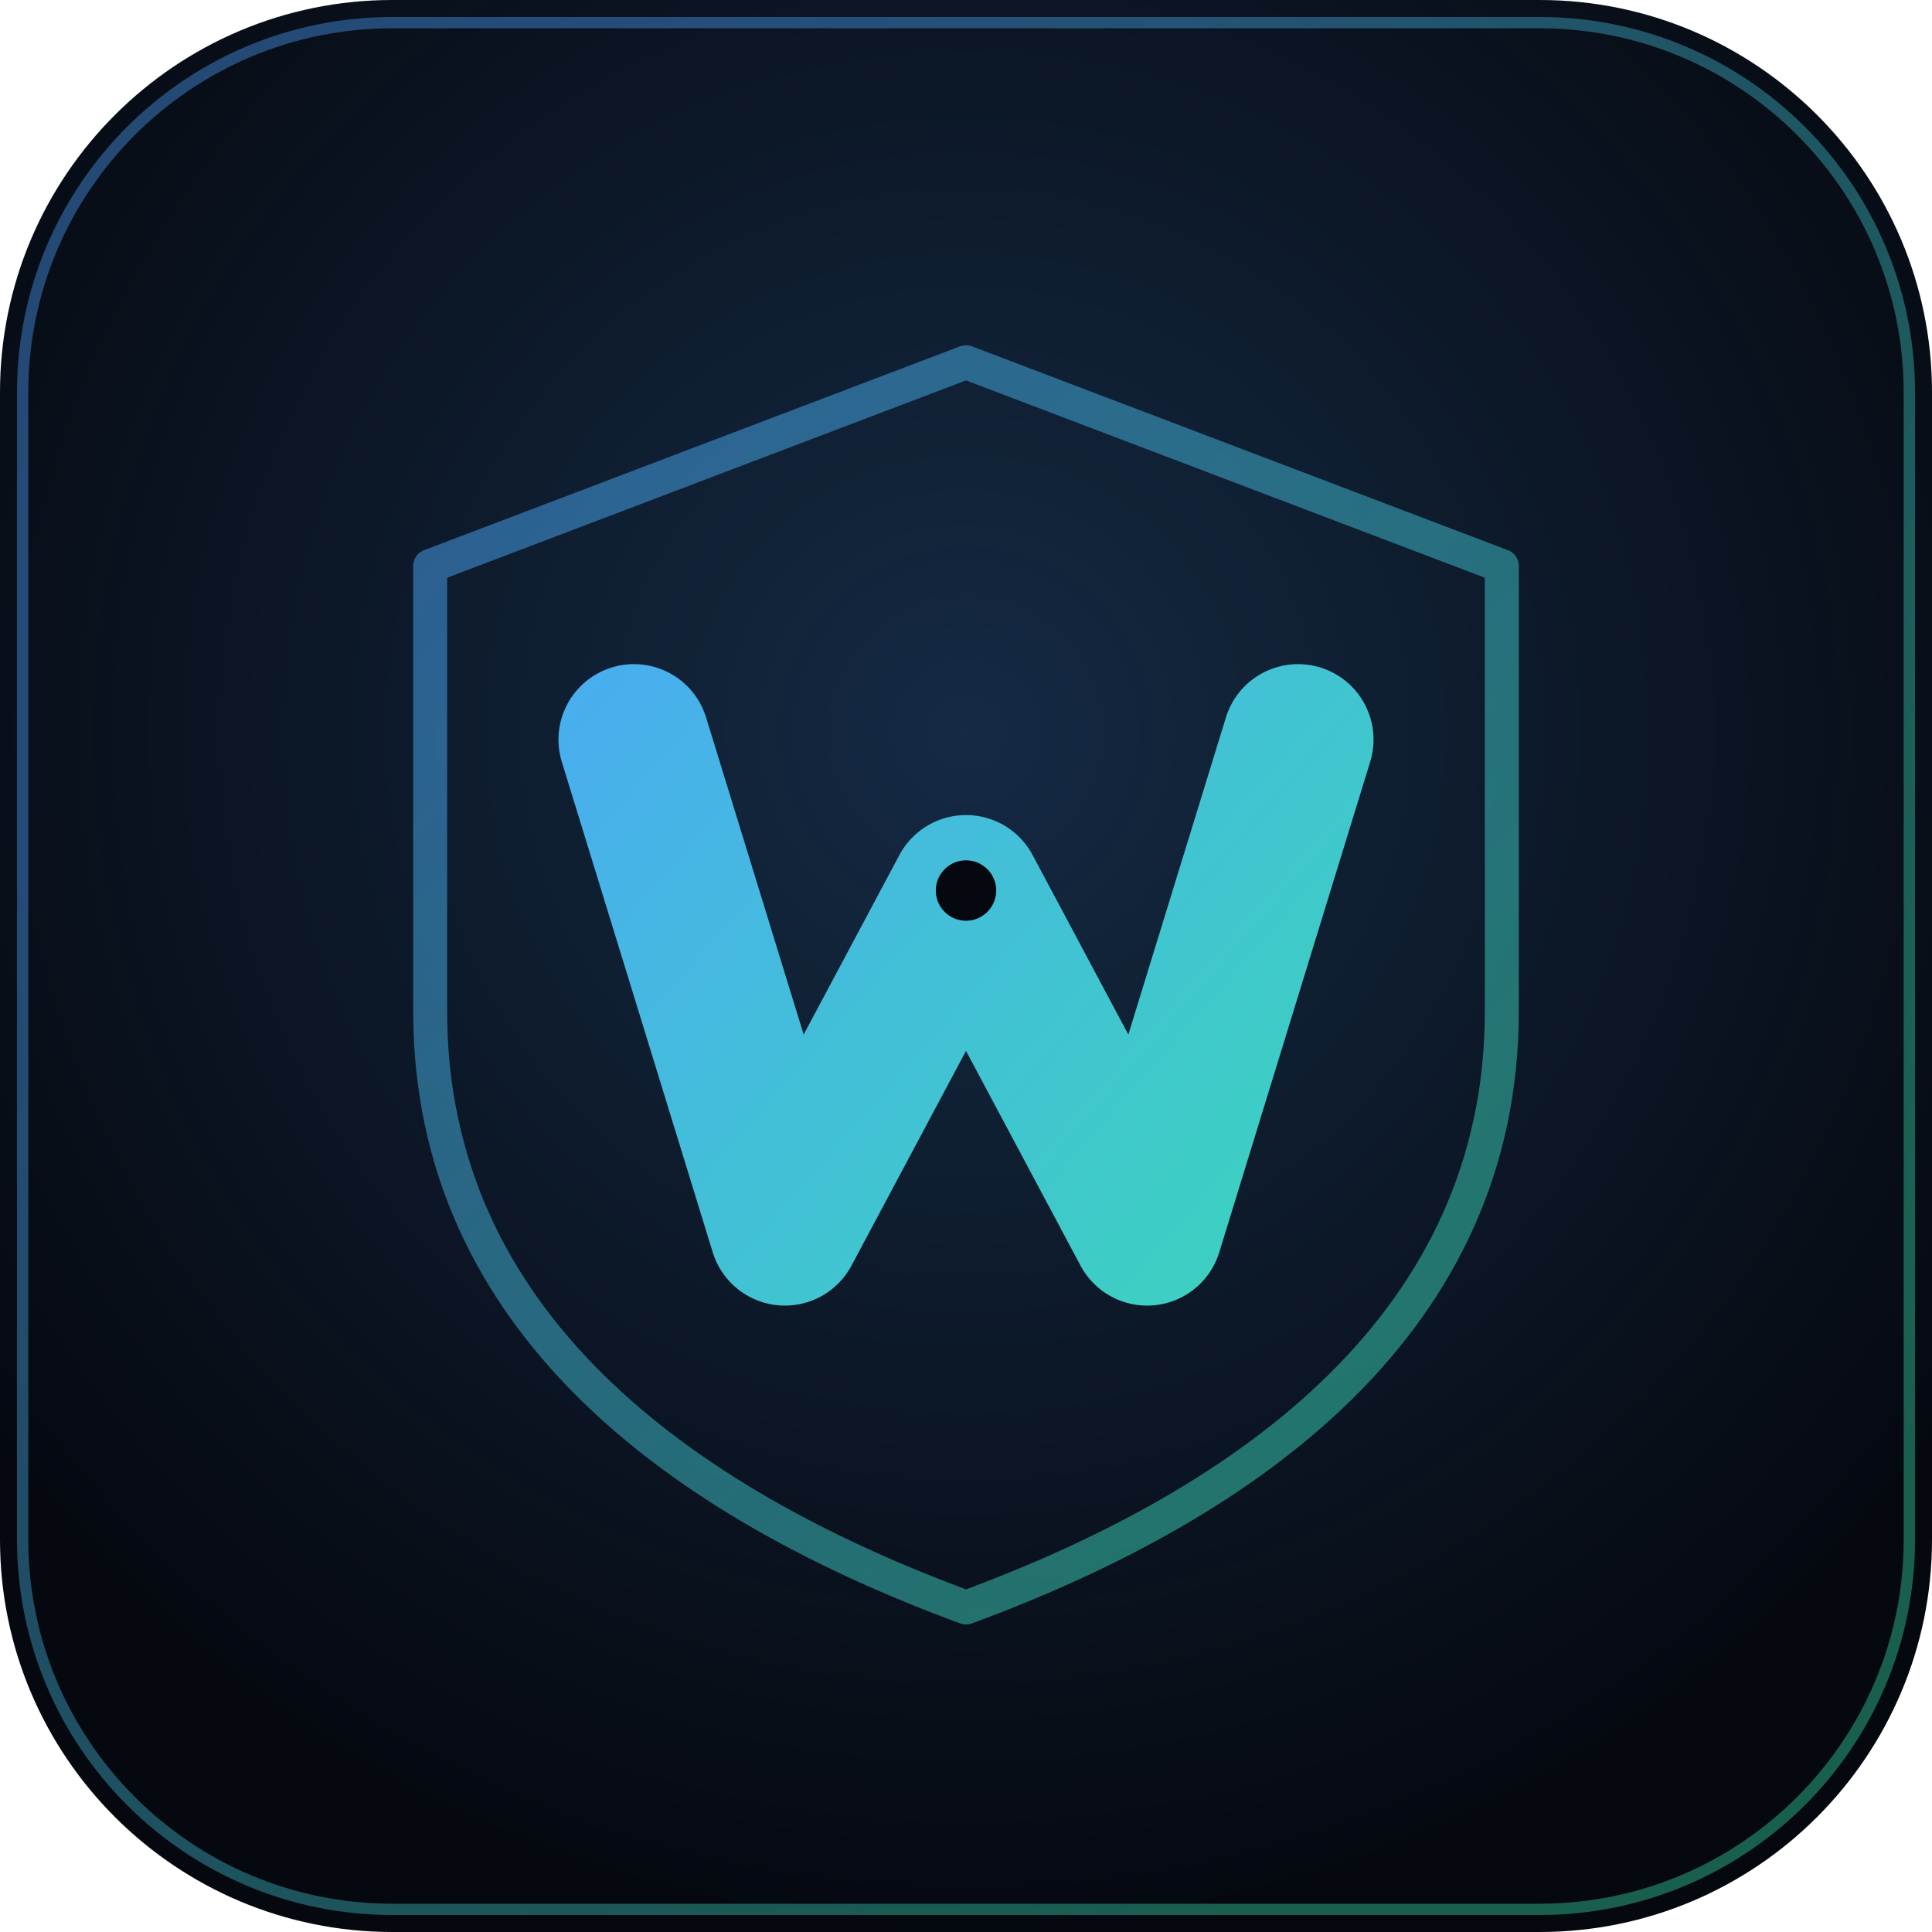
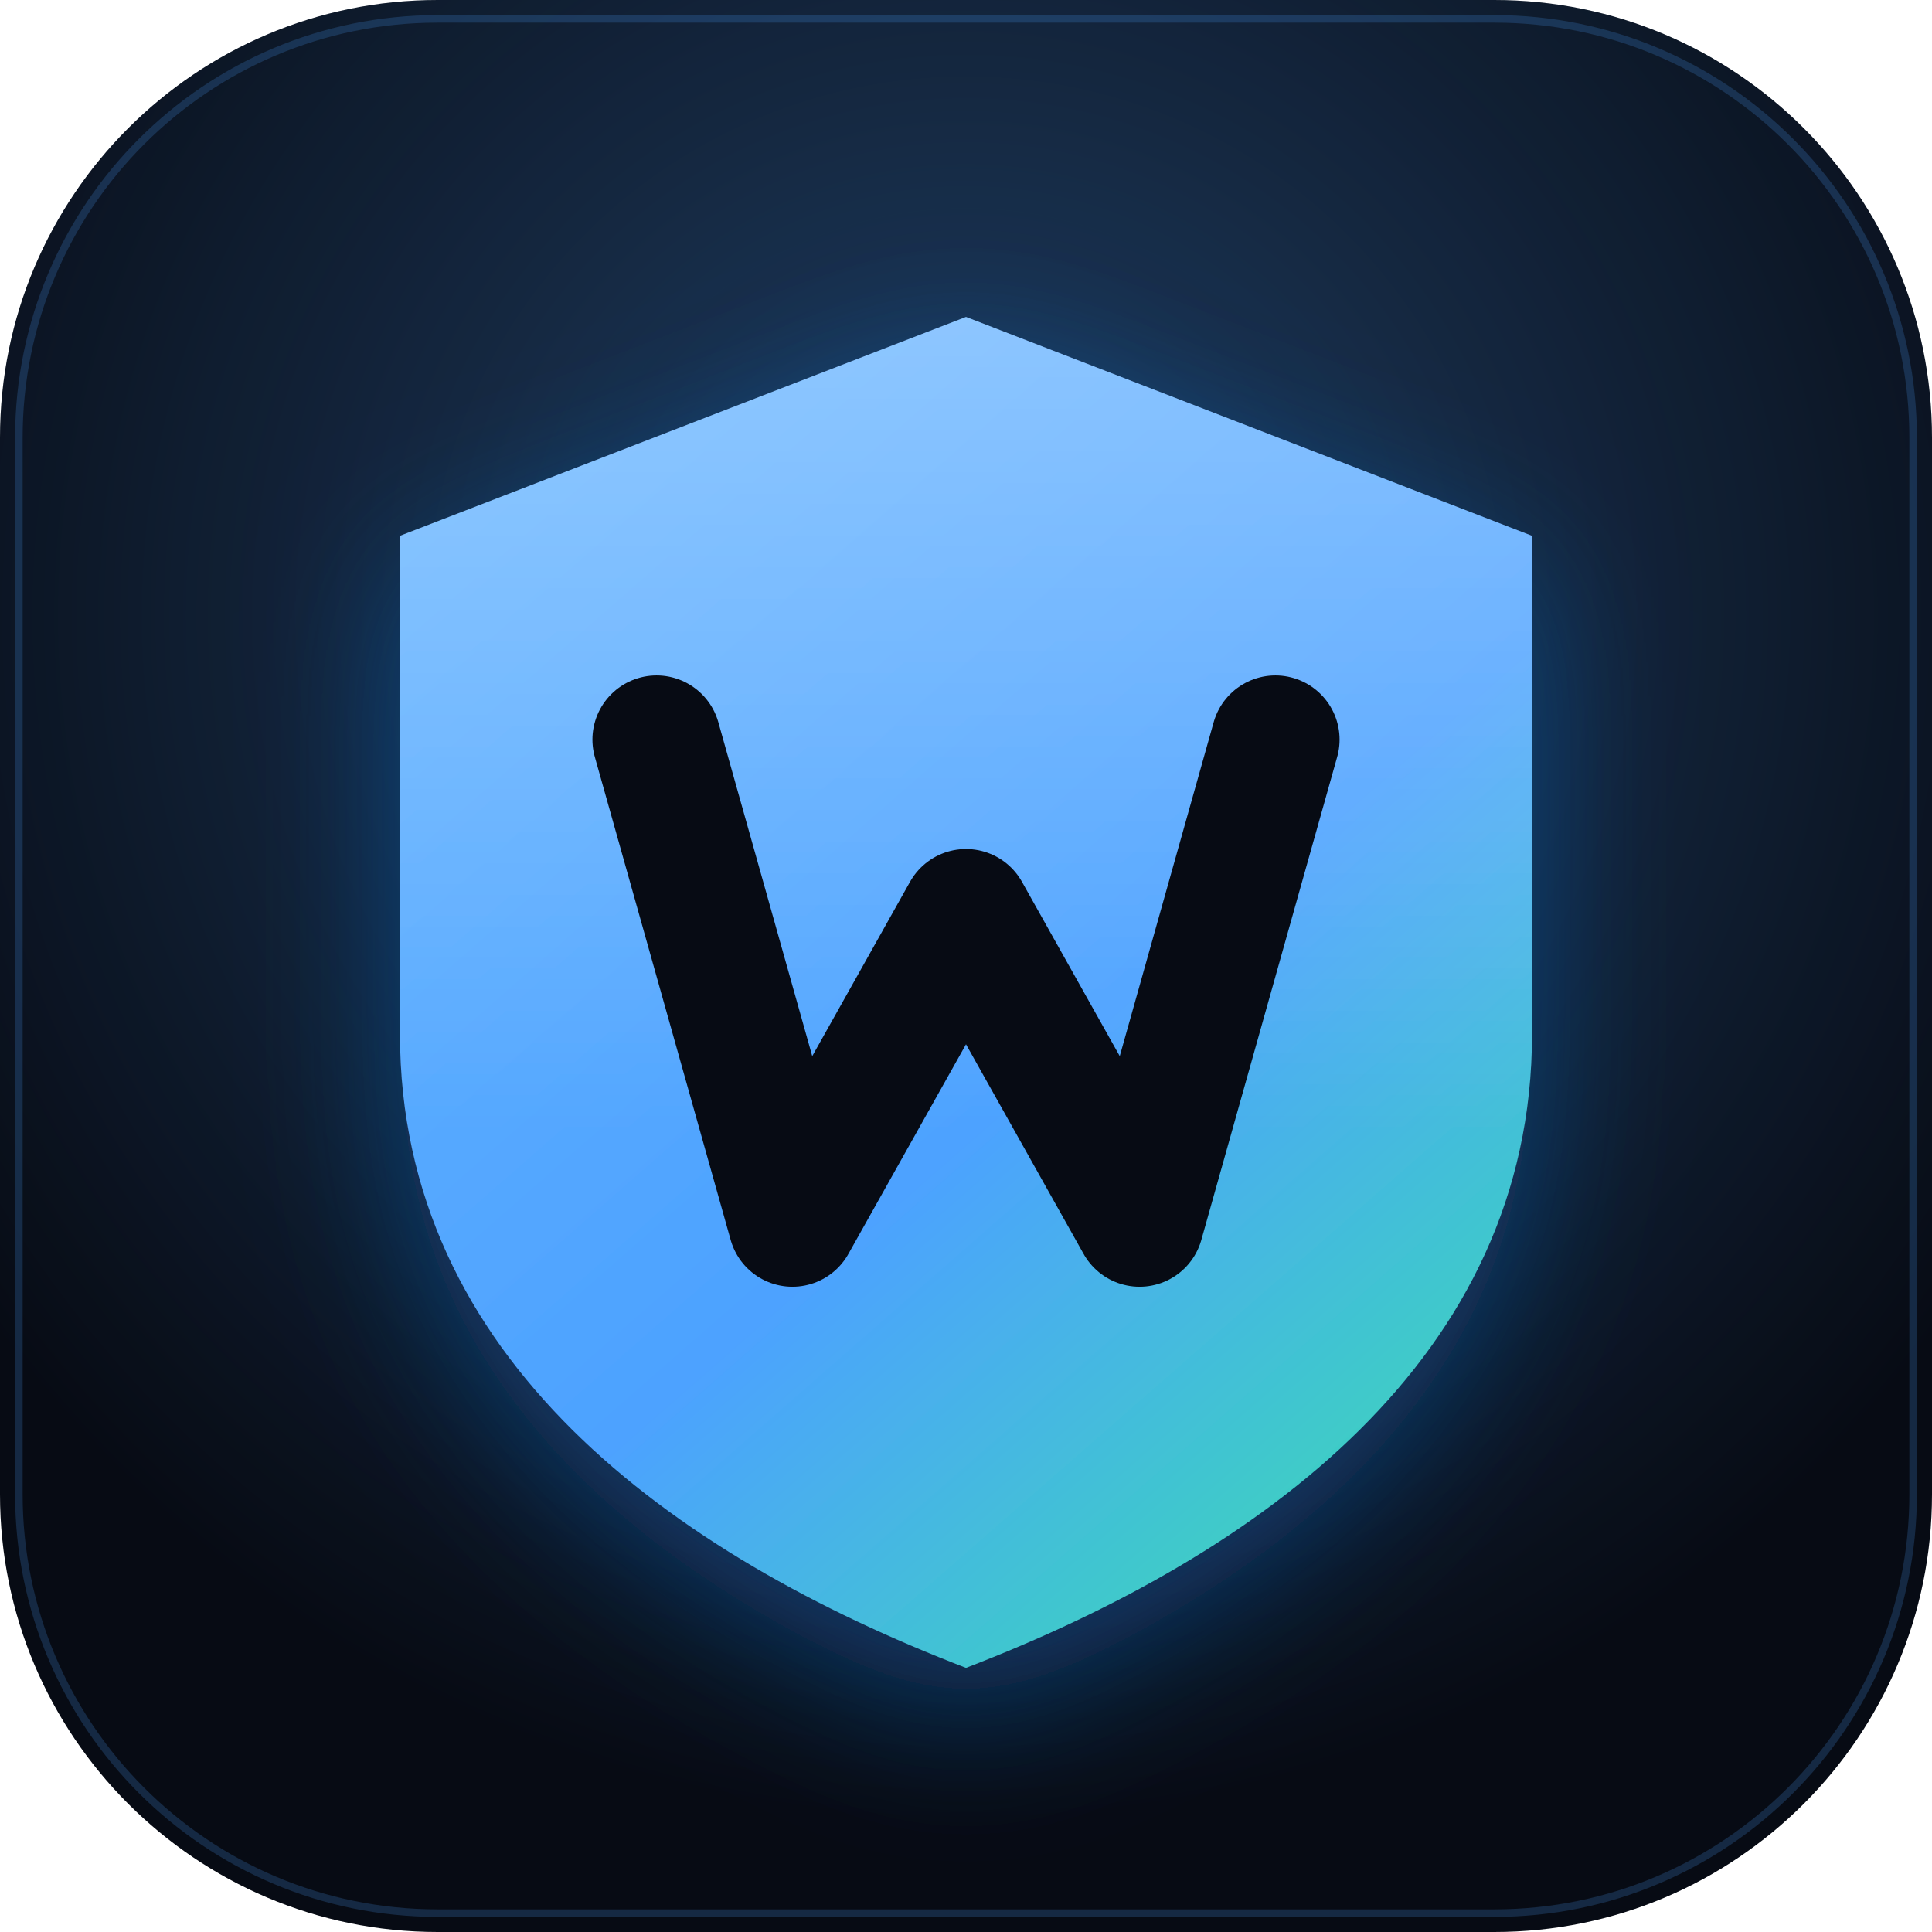
- <svg xmlns="http://www.w3.org/2000/svg" width="512" height="512" viewBox="0 0 512 512" role="img">
+ <svg xmlns="http://www.w3.org/2000/svg" width="512" height="512" viewBox="0 0 512 512">
  <defs>
-     <linearGradient id="g" x1="96" y1="120" x2="416" y2="400" gradientUnits="userSpaceOnUse">
-       <stop offset="0" stop-color="#4da2ff" />
+     <linearGradient id="g" x1="120" y1="110" x2="400" y2="430" gradientUnits="userSpaceOnUse">
+       <stop offset="0" stop-color="#62b2ff" />
+       <stop offset=".55" stop-color="#4da2ff" />
      <stop offset="1" stop-color="#37e0ac" />
    </linearGradient>
-     <radialGradient id="glow" cx="50%" cy="38%" r="62%">
-       <stop offset="0" stop-color="#4da2ff" stop-opacity="0.22" />
+     <linearGradient id="sheen" x1="256" y1="86" x2="256" y2="300" gradientUnits="userSpaceOnUse">
+       <stop offset="0" stop-color="#ffffff" stop-opacity=".30" />
+       <stop offset="1" stop-color="#ffffff" stop-opacity="0" />
+     </linearGradient>
+     <radialGradient id="glow" cx="50%" cy="32%" r="62%">
+       <stop offset="0" stop-color="#4da2ff" stop-opacity=".34" />
      <stop offset="1" stop-color="#4da2ff" stop-opacity="0" />
    </radialGradient>
+     <filter id="sh" x="-40%" y="-40%" width="180%" height="180%">
+       <feDropShadow dx="0" dy="12" stdDeviation="20" flood-color="#1f6dd0" flood-opacity="0.45" />
+     </filter>
  </defs>
-   <rect x="0" y="0" width="512" height="512" rx="104" fill="#05080f" />
-   <rect x="0" y="0" width="512" height="512" rx="104" fill="url(#glow)" />
-   <rect x="6" y="6" width="500" height="500" rx="98" fill="none" stroke="url(#g)" stroke-opacity="0.4" stroke-width="3" />
-   <path d="M256 96 L398 150 V268 C398 350 332 398 256 426 C180 398 114 350 114 268 V150 Z" fill="none" stroke="url(#g)" stroke-opacity="0.5" stroke-width="9" stroke-linejoin="round" />
-   <path d="M168 196 L208 326 L256 236 L304 326 L344 196" fill="none" stroke="url(#g)" stroke-width="40" stroke-linecap="round" stroke-linejoin="round" />
-   <circle cx="256" cy="236" r="13" fill="#05080f" stroke="url(#g)" stroke-width="10" />
+   <rect width="512" height="512" rx="116" fill="#070b14" />
+   <rect width="512" height="512" rx="116" fill="url(#glow)" />
+   <rect x="5" y="5" width="502" height="502" rx="111" fill="none" stroke="#4da2ff" stroke-opacity=".20" stroke-width="2" />
+   <g filter="url(#sh)">
+     <path d="M256 84 L406 142 V274 C406 360 334 412 256 442 C178 412 106 360 106 274 V142 Z" fill="url(#g)" />
+     <path d="M256 84 L406 142 V274 C406 360 334 412 256 442 C178 412 106 360 106 274 V142 Z" fill="url(#sheen)" />
+   </g>
+   <path d="M174 196 L210 324 L256 242 L302 324 L338 196" fill="none" stroke="#070b14" stroke-width="34" stroke-linecap="round" stroke-linejoin="round" />
</svg>
